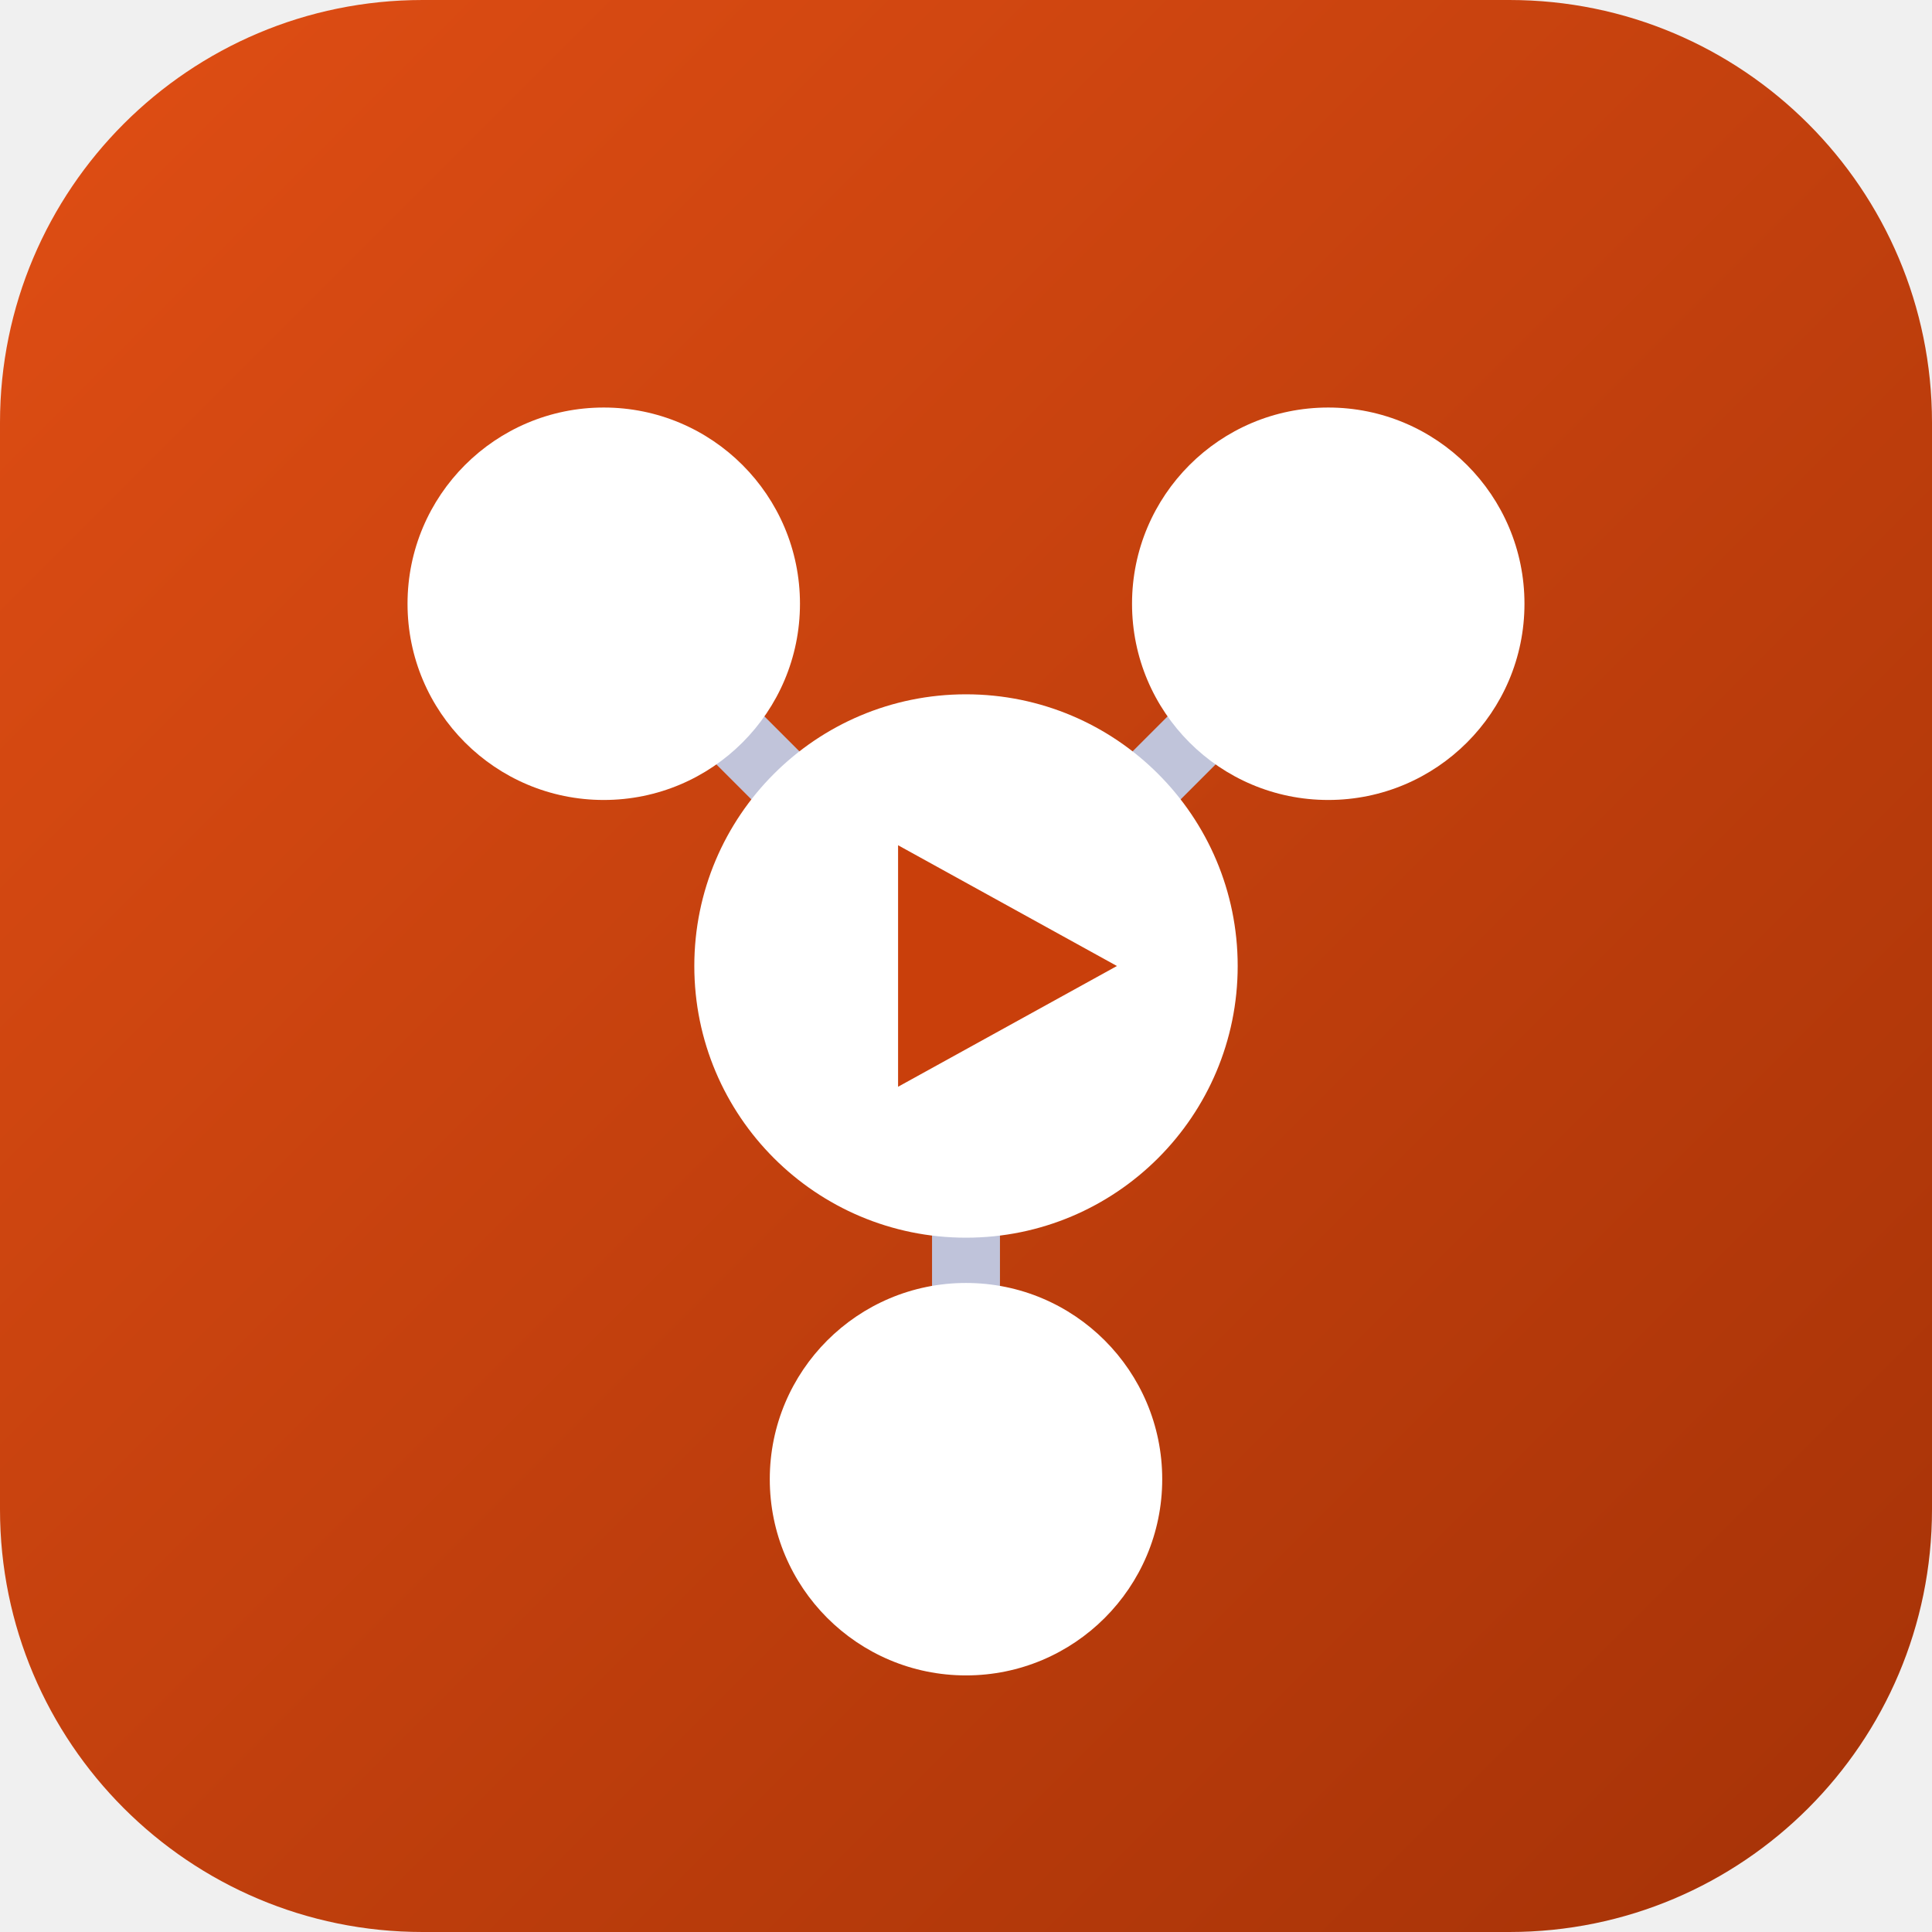
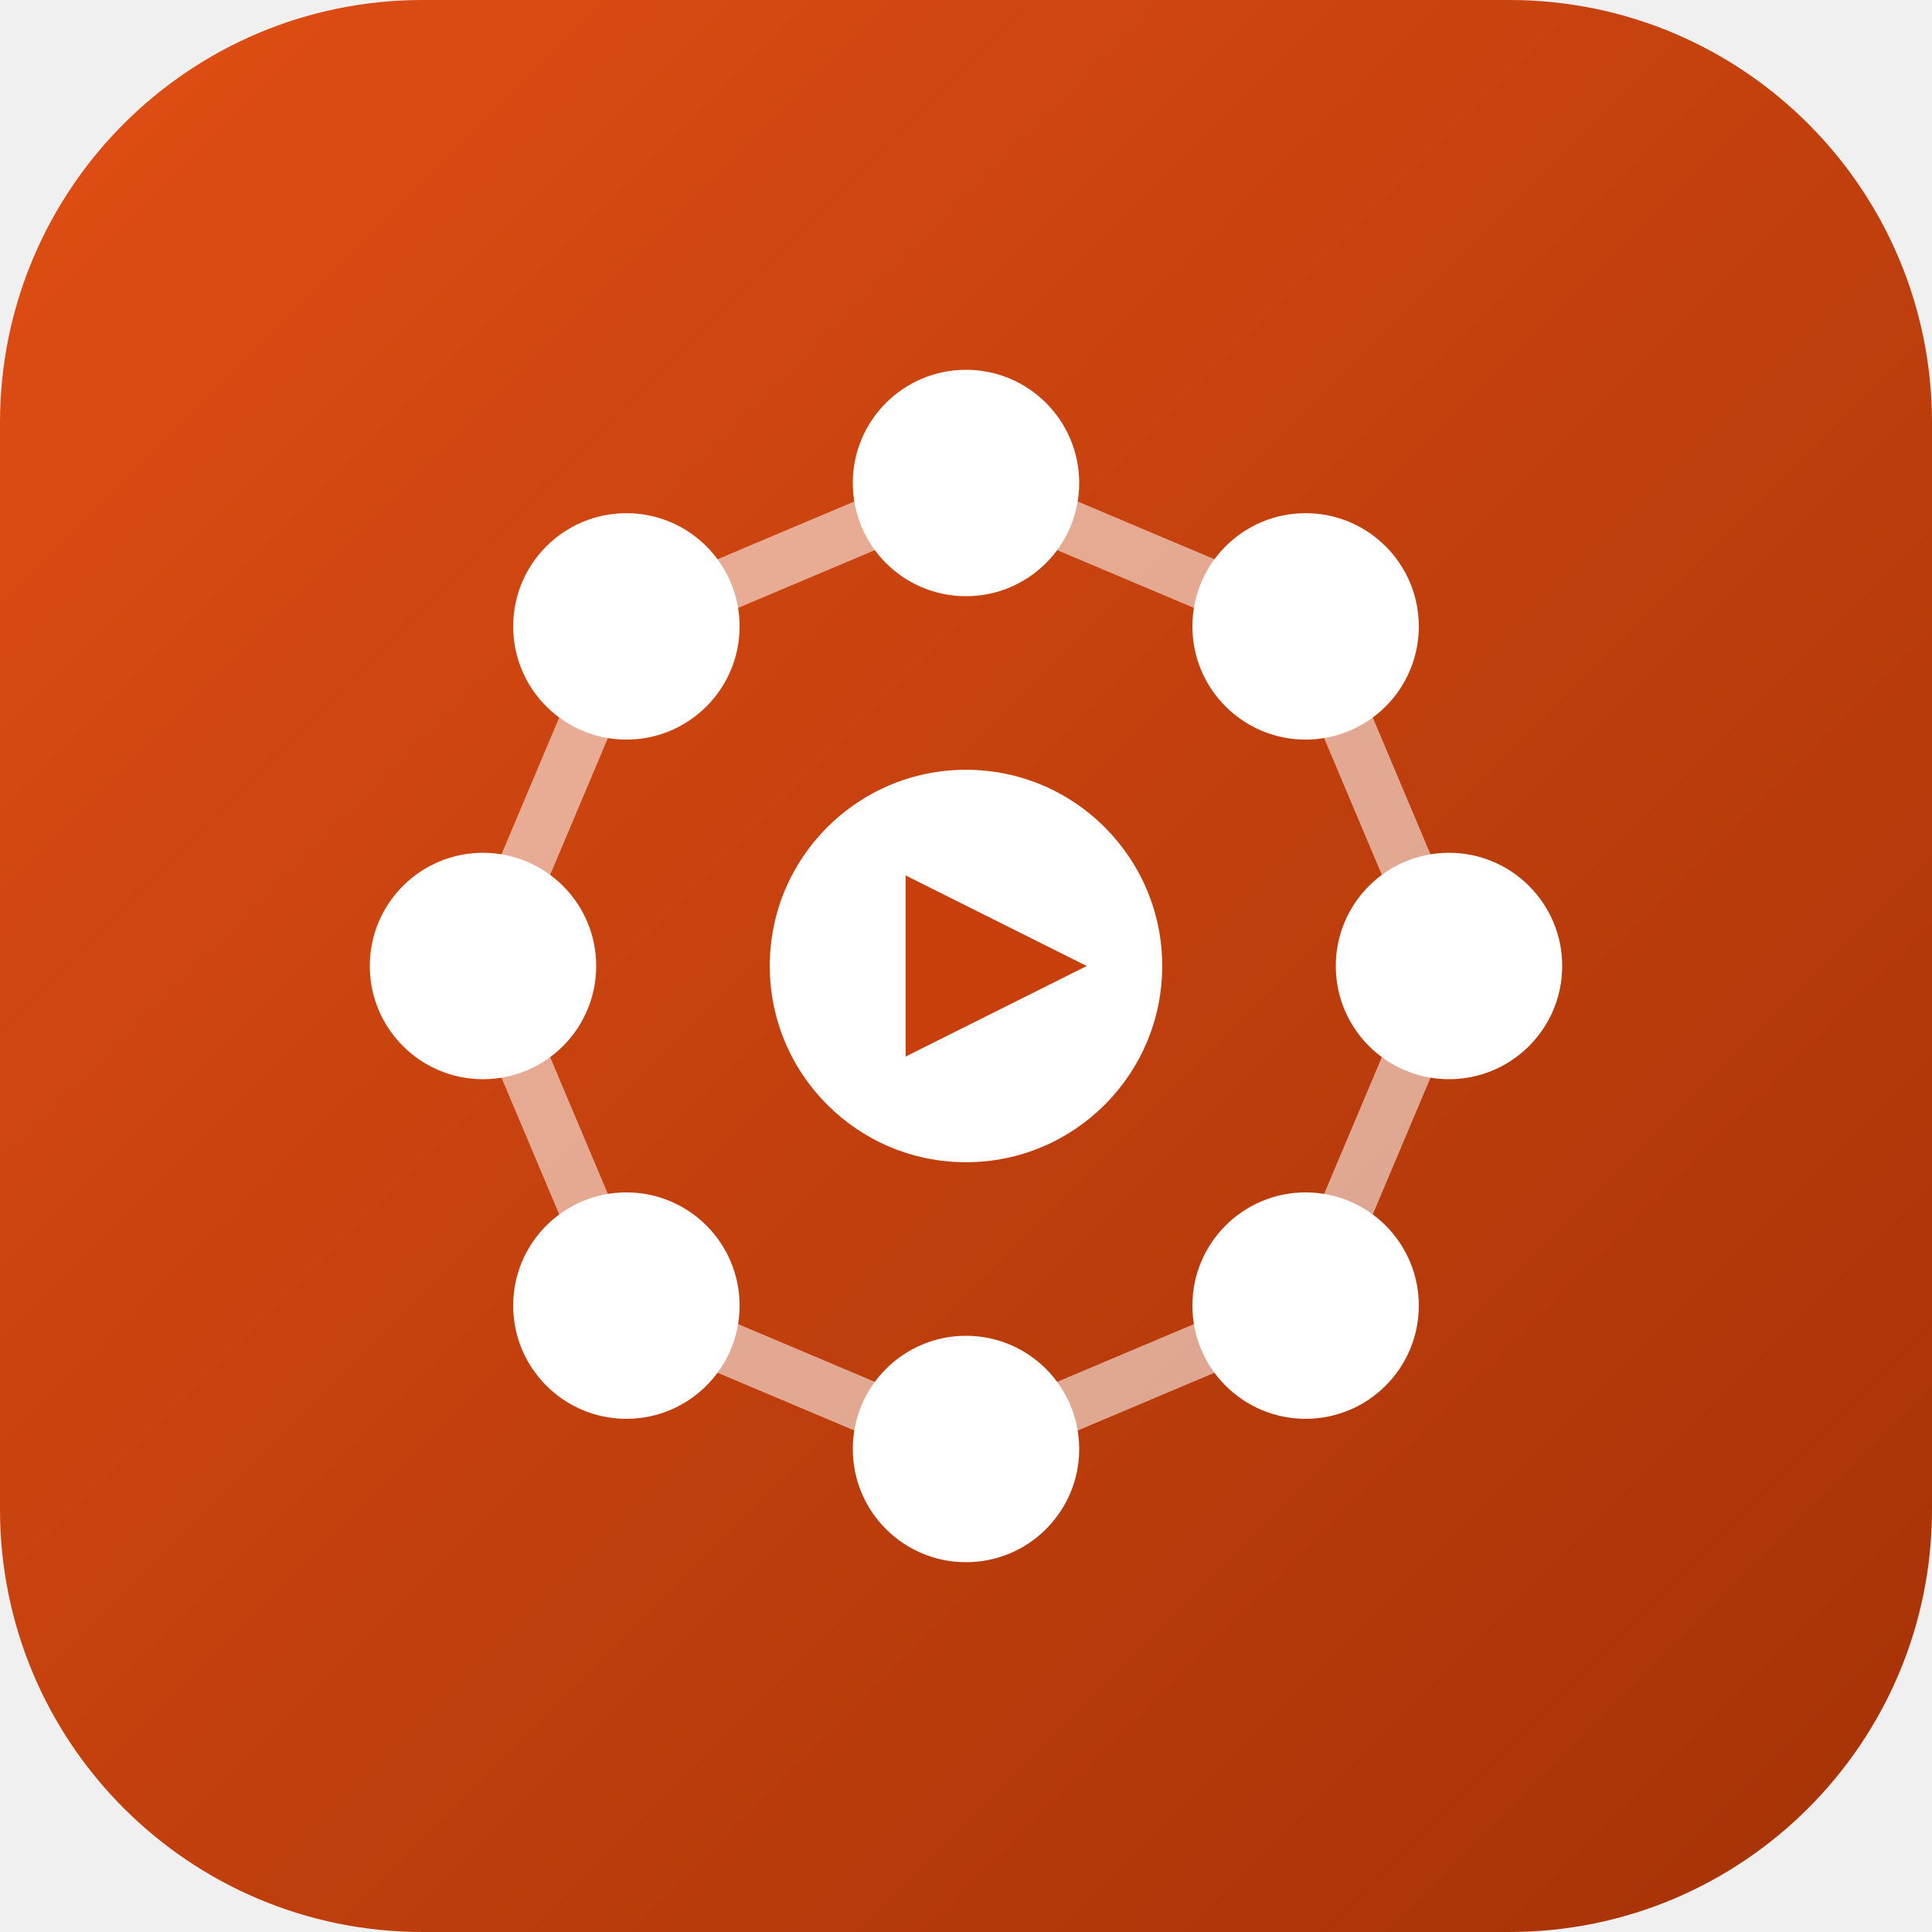
<svg xmlns="http://www.w3.org/2000/svg" viewBox="0 0 512 512">
  <defs>
    <linearGradient id="g" x1="0" y1="0" x2="1" y2="1">
      <stop offset="0" stop-color="#e04e14" />
      <stop offset="1" stop-color="#a53207" />
    </linearGradient>
  </defs>
  <rect width="512" height="512" rx="112" fill="url(#g)" />
-   <g stroke="#bfdbfe" stroke-width="18" stroke-linecap="round" opacity="0.85">
-     <line x1="256" y1="256" x2="160" y2="160" />
-     <line x1="256" y1="256" x2="352" y2="160" />
-     <line x1="256" y1="256" x2="256" y2="392" />
+   <g fill="none" stroke="#fff" stroke-width="14" opacity="0.55">
+     <path d="M256 128 L346 166" />
+     <path d="M346 166 L384 256" />
+     <path d="M384 256 L346 346" />
+     <path d="M346 346 L256 384" />
+     <path d="M256 384 L166 346" />
+     <path d="M166 346 L128 256" />
+     <path d="M128 256 L166 166" />
+     <path d="M166 166 L256 128" />
  </g>
-   <circle cx="160" cy="160" r="52" fill="#fff" />
-   <circle cx="352" cy="160" r="52" fill="#fff" />
-   <circle cx="256" cy="392" r="52" fill="#fff" />
-   <circle cx="256" cy="256" r="72" fill="#fff" />
-   <path d="M238 224 L296 256 L238 288 Z" fill="#c93f0b" />
+   <g fill="#fff">
+     <circle cx="256" cy="128" r="30" />
+     <circle cx="346" cy="166" r="30" />
+     <circle cx="384" cy="256" r="30" />
+     <circle cx="346" cy="346" r="30" />
+     <circle cx="256" cy="384" r="30" />
+     <circle cx="166" cy="346" r="30" />
+     <circle cx="128" cy="256" r="30" />
+     <circle cx="166" cy="166" r="30" />
+   </g>
+   <circle cx="256" cy="256" r="52" fill="#fff" />
+   <path d="M240 232 L288 256 L240 280 Z" fill="#c93f0b" />
</svg>
